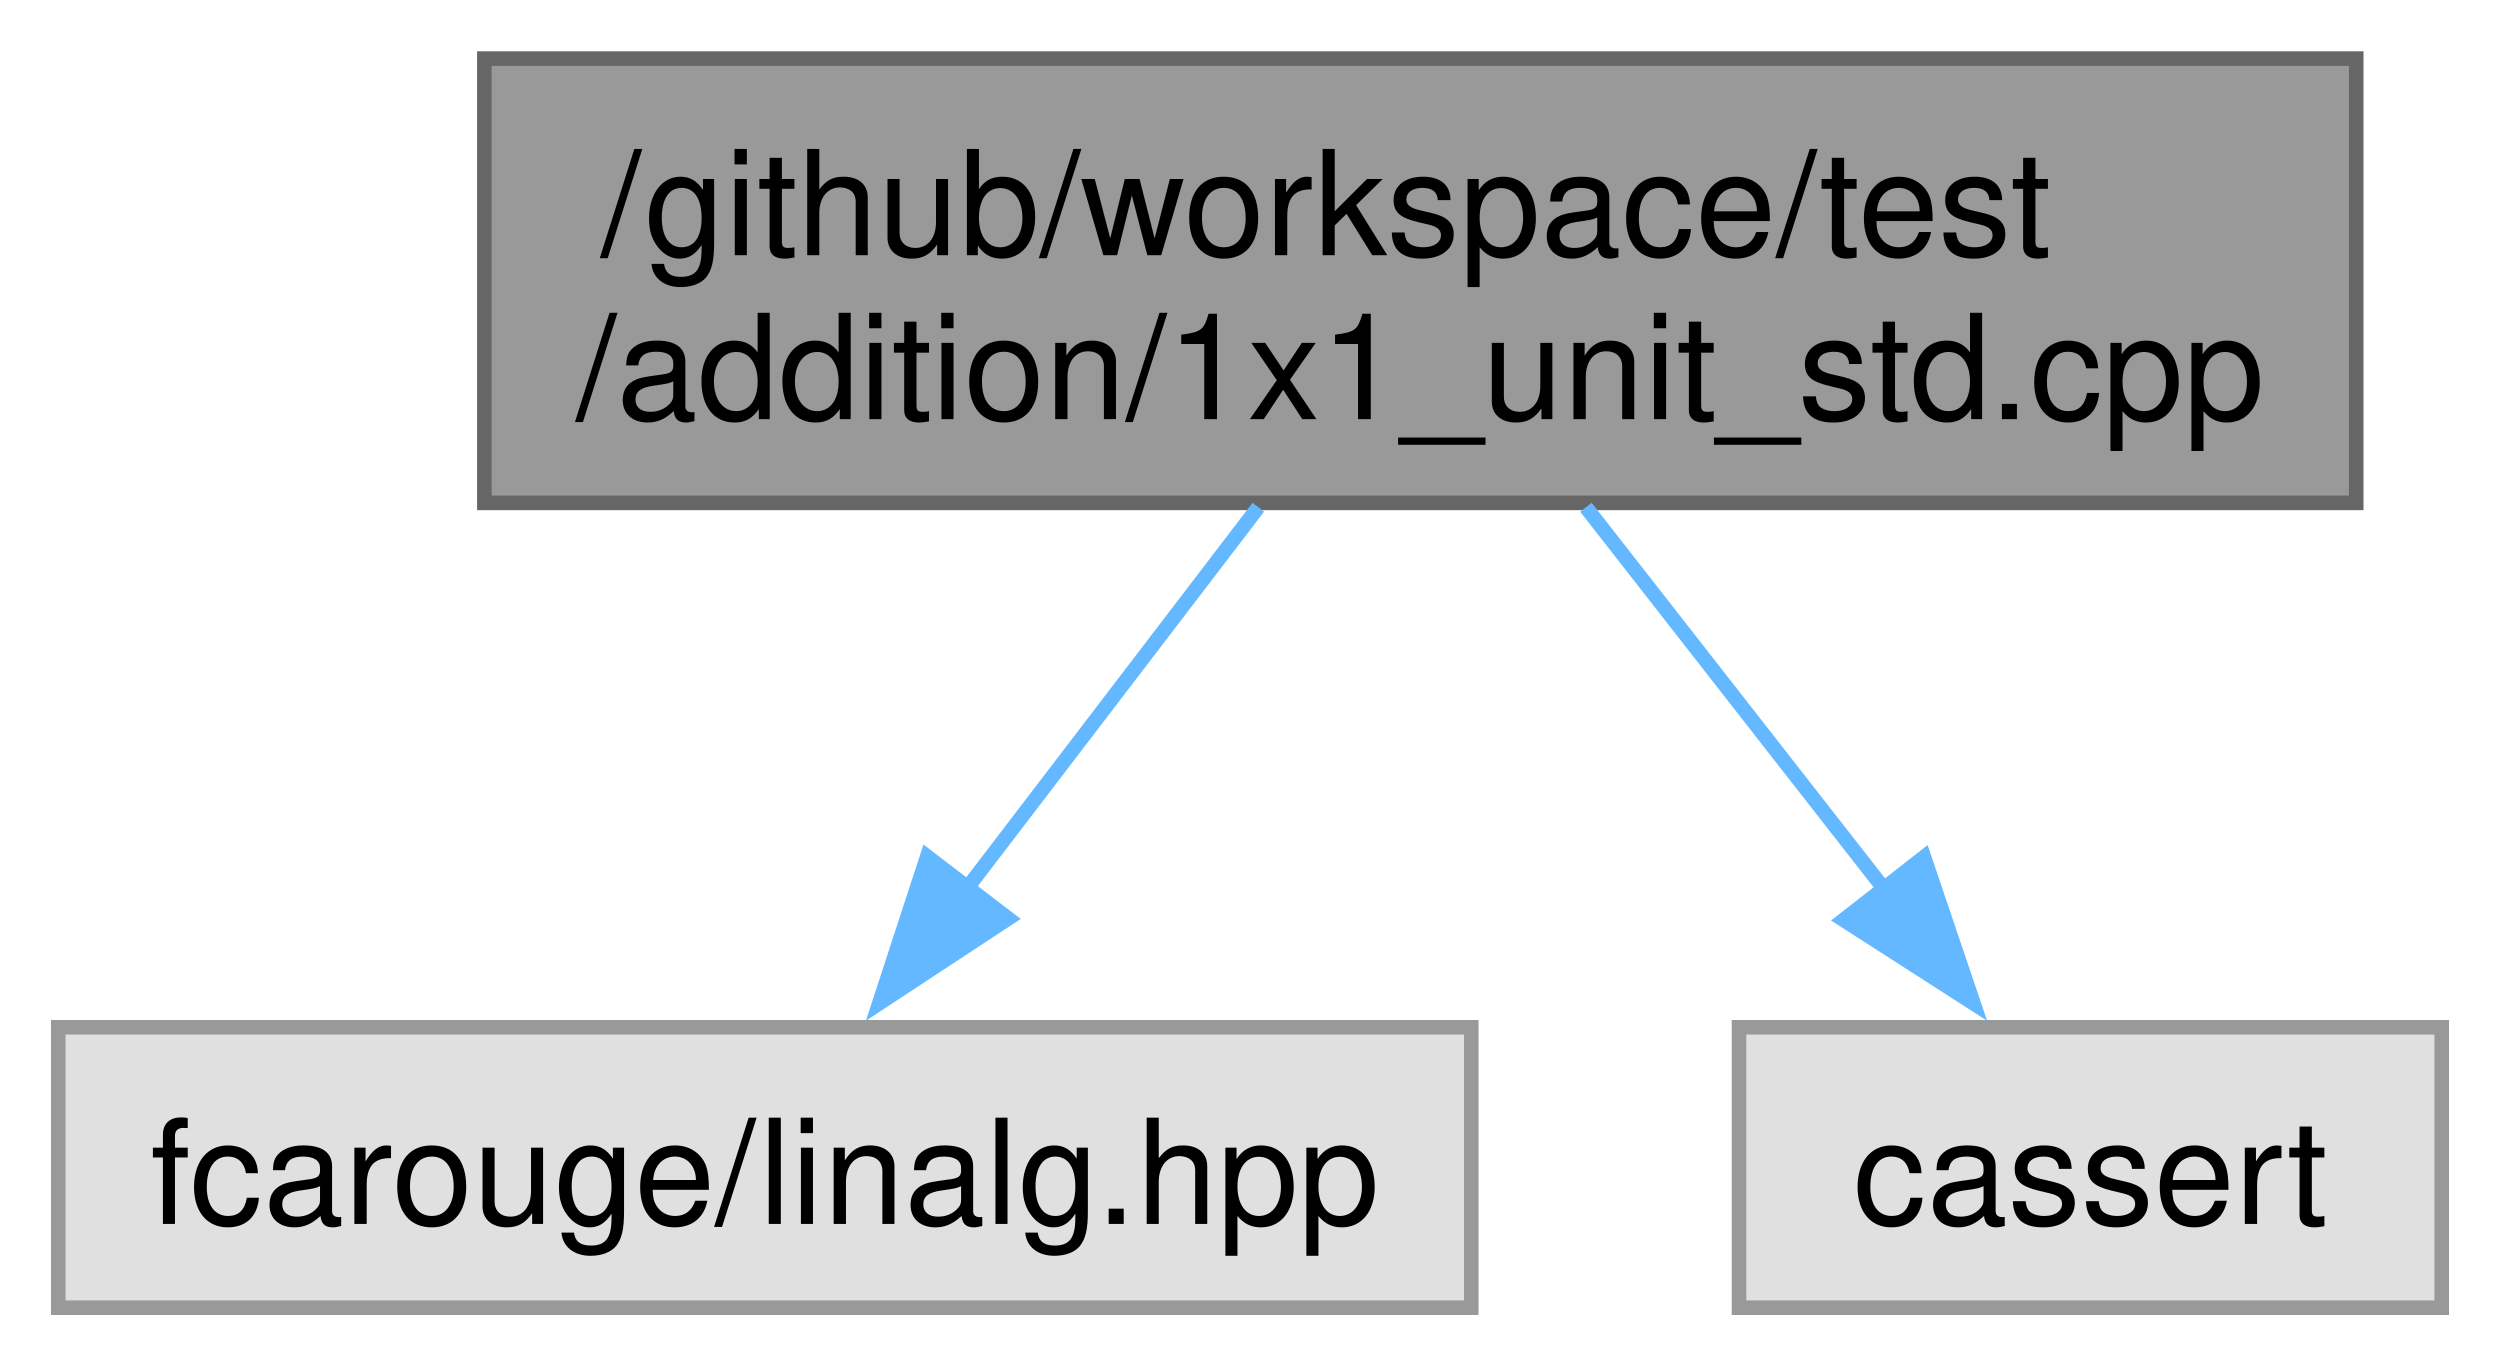
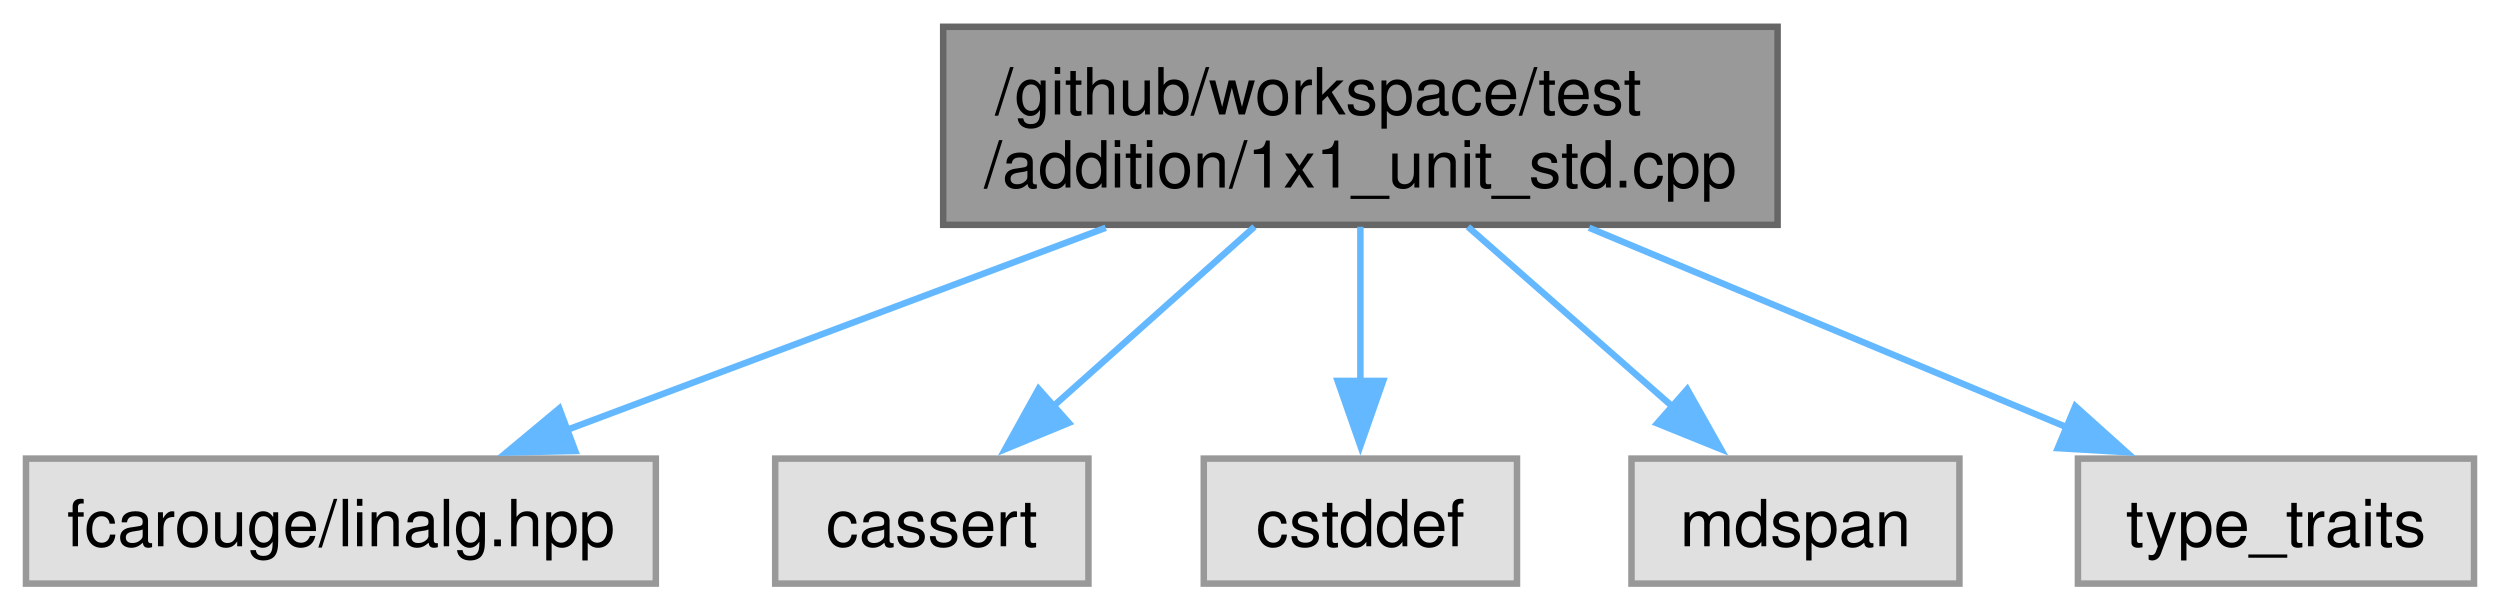
- <svg xmlns="http://www.w3.org/2000/svg" xmlns:xlink="http://www.w3.org/1999/xlink" width="172pt" height="94pt" viewBox="0.00 0.00 171.62 93.75">
+ <svg xmlns="http://www.w3.org/2000/svg" xmlns:xlink="http://www.w3.org/1999/xlink" width="385pt" height="94pt" viewBox="0.00 0.00 385.00 93.75">
  <g id="graph0" class="graph" transform="scale(1 1) rotate(0) translate(4 89.75)">
    <g id="Node000001" class="node">
      <g id="a_Node000001">
        <a xlink:title=" ">
-           <polygon fill="#999999" stroke="#666666" points="157.75,-85.75 29.25,-85.75 29.25,-55.25 157.75,-55.25 157.75,-85.75" />
-           <text text-anchor="start" x="37.25" y="-72.25" font-family="Helvetica,sans-Serif" font-size="10.00">/github/workspace/test</text>
-           <text text-anchor="middle" x="93.5" y="-61" font-family="Helvetica,sans-Serif" font-size="10.00">/addition/1x1_unit_std.cpp</text>
+           <polygon fill="#999999" stroke="#666666" points="269.75,-85.75 141.25,-85.75 141.25,-55.25 269.75,-55.25 269.75,-85.75" />
+           <text text-anchor="start" x="149.25" y="-72.25" font-family="Helvetica,sans-Serif" font-size="10.00">/github/workspace/test</text>
+           <text text-anchor="middle" x="205.5" y="-61" font-family="Helvetica,sans-Serif" font-size="10.00">/addition/1x1_unit_std.cpp</text>
        </a>
      </g>
    </g>
    <g id="Node000002" class="node">
      <g id="a_Node000002">
        <a xlink:title=" ">
          <polygon fill="#e0e0e0" stroke="#999999" points="97,-19.25 0,-19.25 0,0 97,0 97,-19.25" />
          <text text-anchor="middle" x="48.5" y="-5.75" font-family="Helvetica,sans-Serif" font-size="10.00">fcarouge/linalg.hpp</text>
        </a>
      </g>
    </g>
    <g id="edge1_Node000001_Node000002" class="edge">
      <g id="a_edge1_Node000001_Node000002">
        <a xlink:title=" ">
-           <path fill="none" stroke="#63b8ff" d="M82.38,-54.95C76.32,-47.02 68.76,-37.13 62.32,-28.71" />
-           <polygon fill="#63b8ff" stroke="#63b8ff" points="65.21,-26.72 56.36,-20.9 59.65,-30.97 65.21,-26.72" />
+           <path fill="none" stroke="#63b8ff" d="M166.29,-54.8C140.77,-45.23 107.79,-32.86 83.22,-23.64" />
+           <polygon fill="#63b8ff" stroke="#63b8ff" points="84.59,-20.42 73.99,-20.19 82.13,-26.97 84.59,-20.42" />
        </a>
      </g>
    </g>
    <g id="Node000003" class="node">
      <g id="a_Node000003">
        <a xlink:title=" ">
          <polygon fill="#e0e0e0" stroke="#999999" points="163.62,-19.25 115.38,-19.25 115.38,0 163.62,0 163.62,-19.25" />
          <text text-anchor="middle" x="139.5" y="-5.75" font-family="Helvetica,sans-Serif" font-size="10.00">cassert</text>
        </a>
      </g>
    </g>
    <g id="edge2_Node000001_Node000003" class="edge">
      <g id="a_edge2_Node000001_Node000003">
        <a xlink:title=" ">
-           <path fill="none" stroke="#63b8ff" d="M104.87,-54.95C111.07,-47.02 118.79,-37.13 125.37,-28.71" />
-           <polygon fill="#63b8ff" stroke="#63b8ff" points="128.08,-30.93 131.48,-20.89 122.56,-26.62 128.08,-30.93" />
+           <path fill="none" stroke="#63b8ff" d="M189.19,-54.95C179.81,-46.59 168,-36.05 158.25,-27.35" />
+           <polygon fill="#63b8ff" stroke="#63b8ff" points="160.6,-24.75 150.8,-20.71 155.94,-29.98 160.6,-24.75" />
+         </a>
+       </g>
+     </g>
+     <g id="Node000004" class="node">
+       <g id="a_Node000004">
+         <a xlink:title=" ">
+           <polygon fill="#e0e0e0" stroke="#999999" points="229.62,-19.25 181.38,-19.25 181.38,0 229.62,0 229.62,-19.25" />
+           <text text-anchor="middle" x="205.5" y="-5.75" font-family="Helvetica,sans-Serif" font-size="10.00">cstddef</text>
+         </a>
+       </g>
+     </g>
+     <g id="edge3_Node000001_Node000004" class="edge">
+       <g id="a_edge3_Node000001_Node000004">
+         <a xlink:title=" ">
+           <path fill="none" stroke="#63b8ff" d="M205.5,-54.95C205.5,-47.71 205.5,-38.84 205.5,-30.94" />
+           <polygon fill="#63b8ff" stroke="#63b8ff" points="209,-31.21 205.5,-21.21 202,-31.21 209,-31.21" />
+         </a>
+       </g>
+     </g>
+     <g id="Node000005" class="node">
+       <g id="a_Node000005">
+         <a xlink:title=" ">
+           <polygon fill="#e0e0e0" stroke="#999999" points="297.75,-19.25 247.25,-19.25 247.25,0 297.75,0 297.75,-19.25" />
+           <text text-anchor="middle" x="272.5" y="-5.75" font-family="Helvetica,sans-Serif" font-size="10.00">mdspan</text>
+         </a>
+       </g>
+     </g>
+     <g id="edge4_Node000001_Node000005" class="edge">
+       <g id="a_edge4_Node000001_Node000005">
+         <a xlink:title=" ">
+           <path fill="none" stroke="#63b8ff" d="M222.06,-54.95C231.67,-46.5 243.81,-35.83 253.77,-27.08" />
+           <polygon fill="#63b8ff" stroke="#63b8ff" points="255.83,-29.93 261.03,-20.7 251.21,-24.67 255.83,-29.93" />
+         </a>
+       </g>
+     </g>
+     <g id="Node000006" class="node">
+       <g id="a_Node000006">
+         <a xlink:title=" ">
+           <polygon fill="#e0e0e0" stroke="#999999" points="377,-19.25 316,-19.25 316,0 377,0 377,-19.25" />
+           <text text-anchor="middle" x="346.5" y="-5.75" font-family="Helvetica,sans-Serif" font-size="10.00">type_traits</text>
+         </a>
+       </g>
+     </g>
+     <g id="edge5_Node000001_Node000006" class="edge">
+       <g id="a_edge5_Node000001_Node000006">
+         <a xlink:title=" ">
+           <path fill="none" stroke="#63b8ff" d="M240.72,-54.8C263.33,-45.35 292.46,-33.19 314.42,-24.02" />
+           <polygon fill="#63b8ff" stroke="#63b8ff" points="315.6,-27.32 323.48,-20.24 312.9,-20.86 315.6,-27.32" />
        </a>
      </g>
    </g>
  </g>
</svg>
